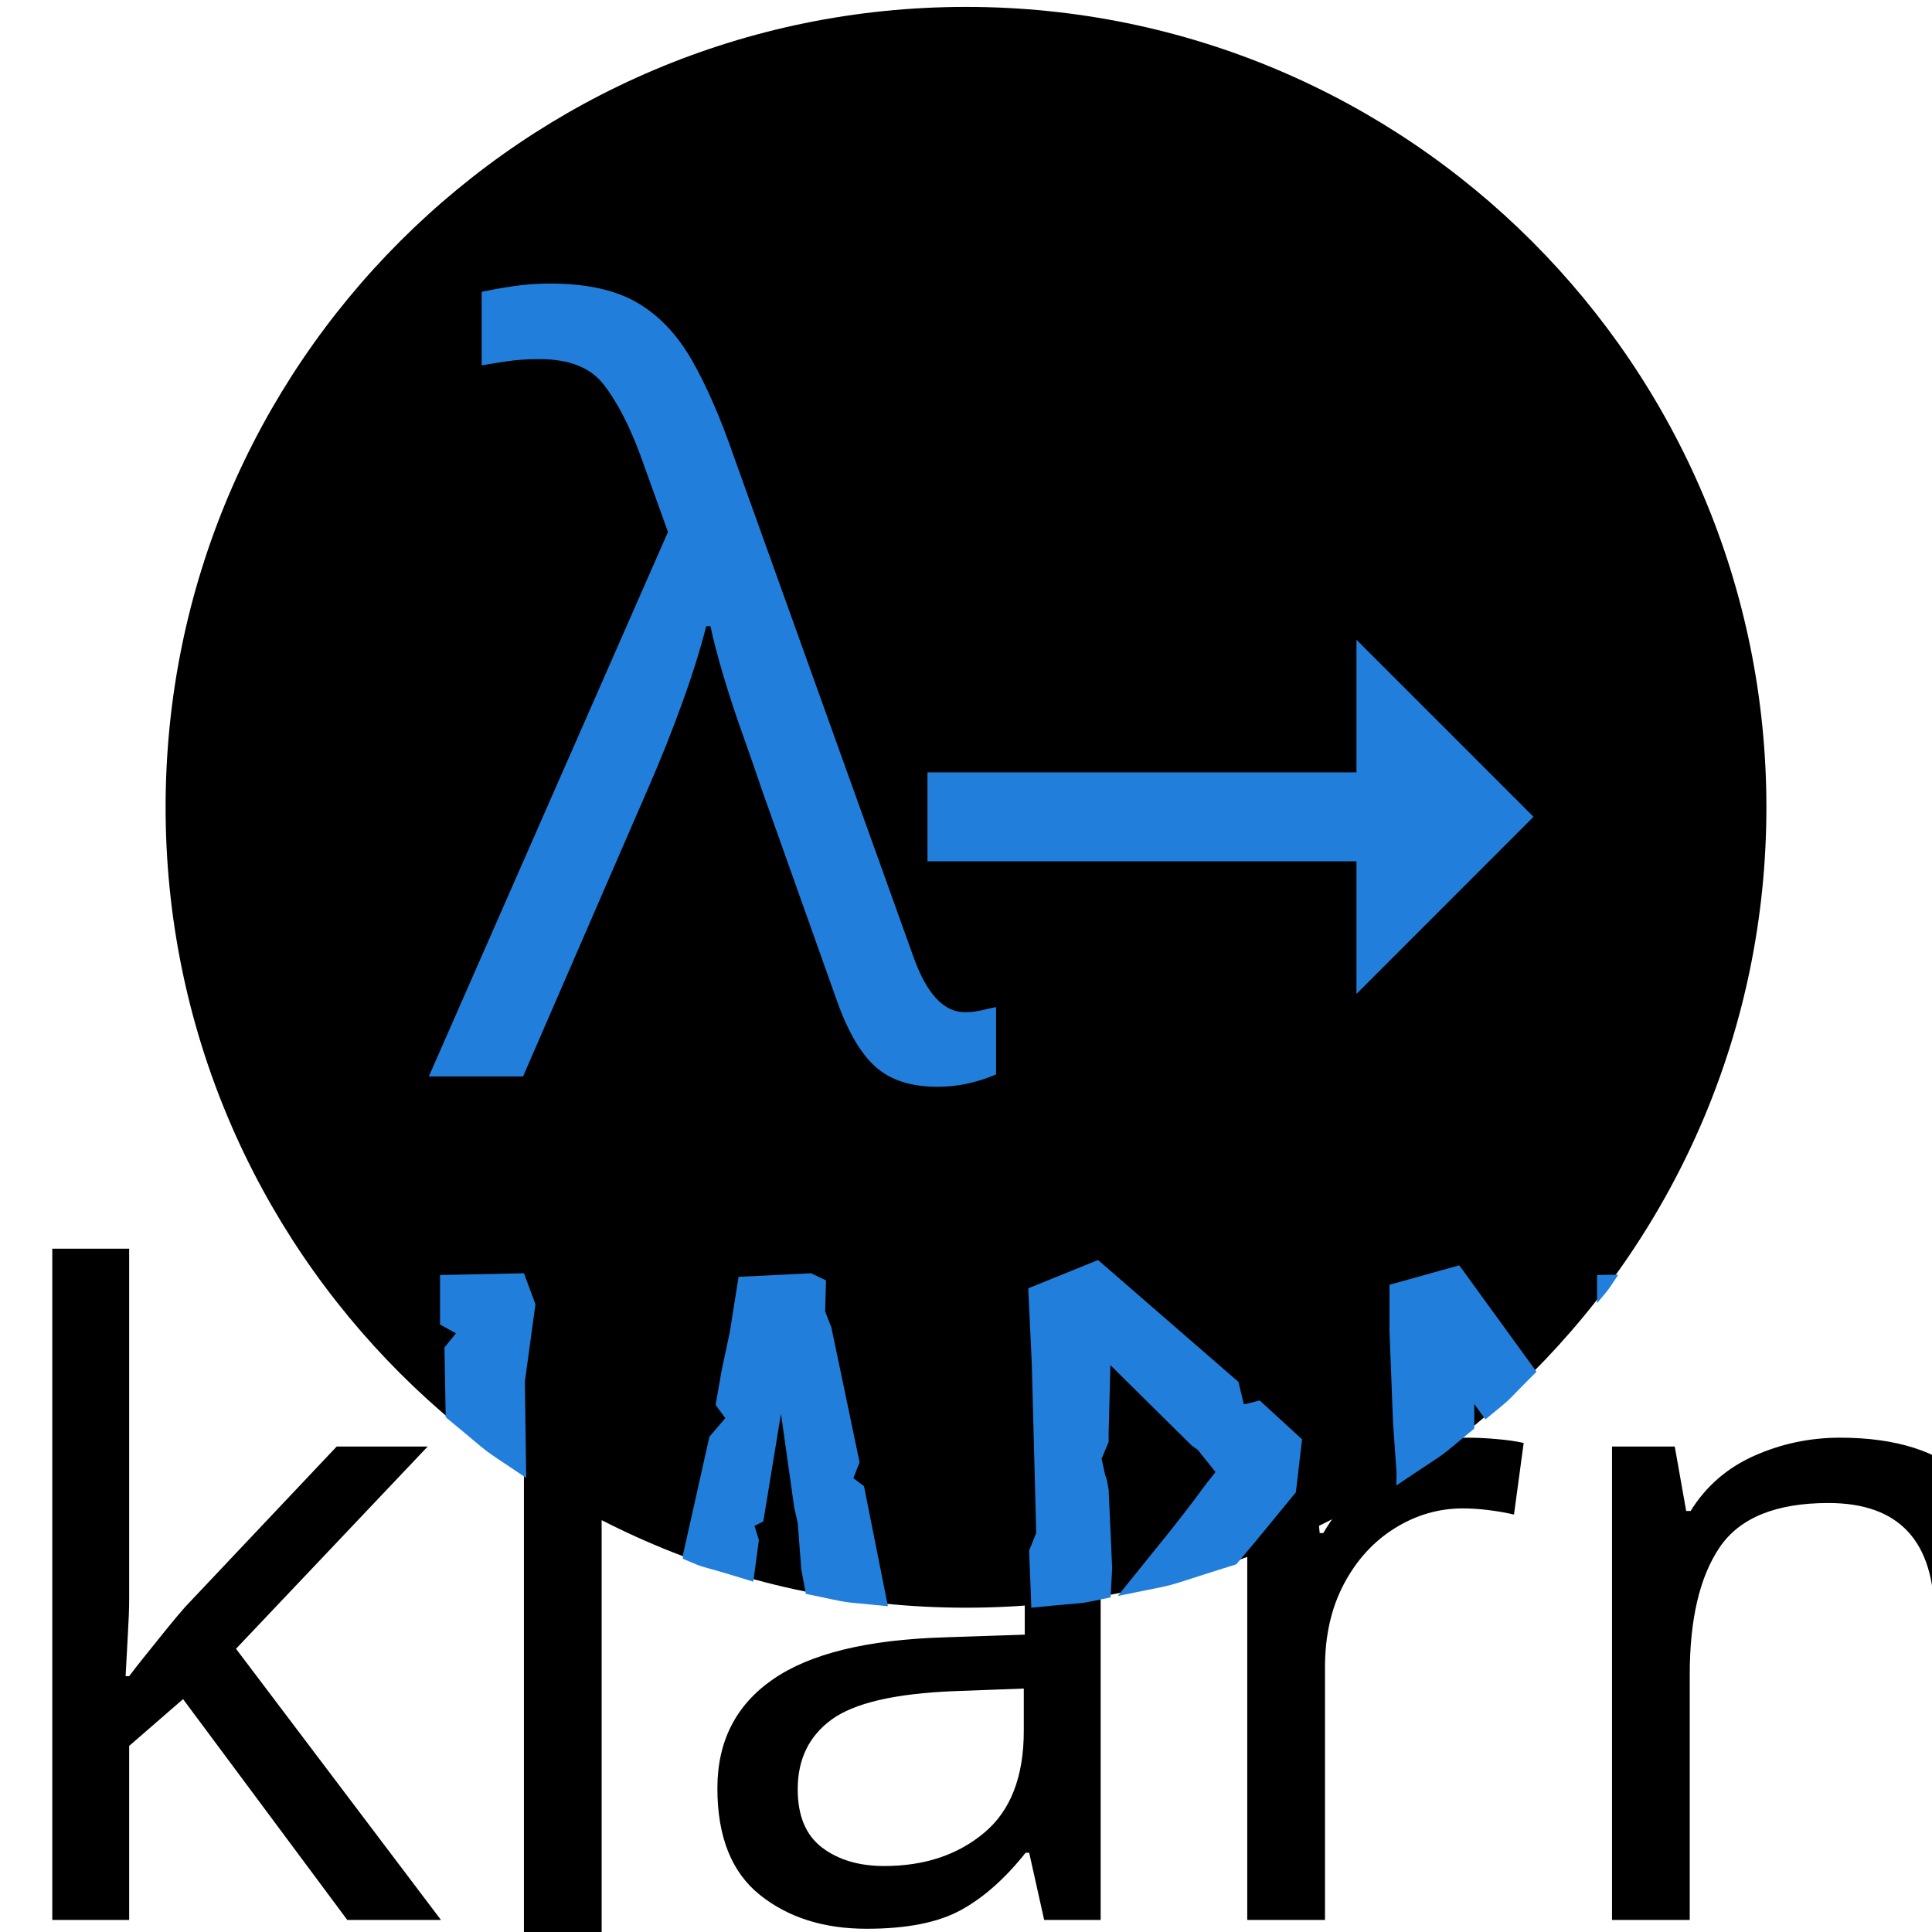
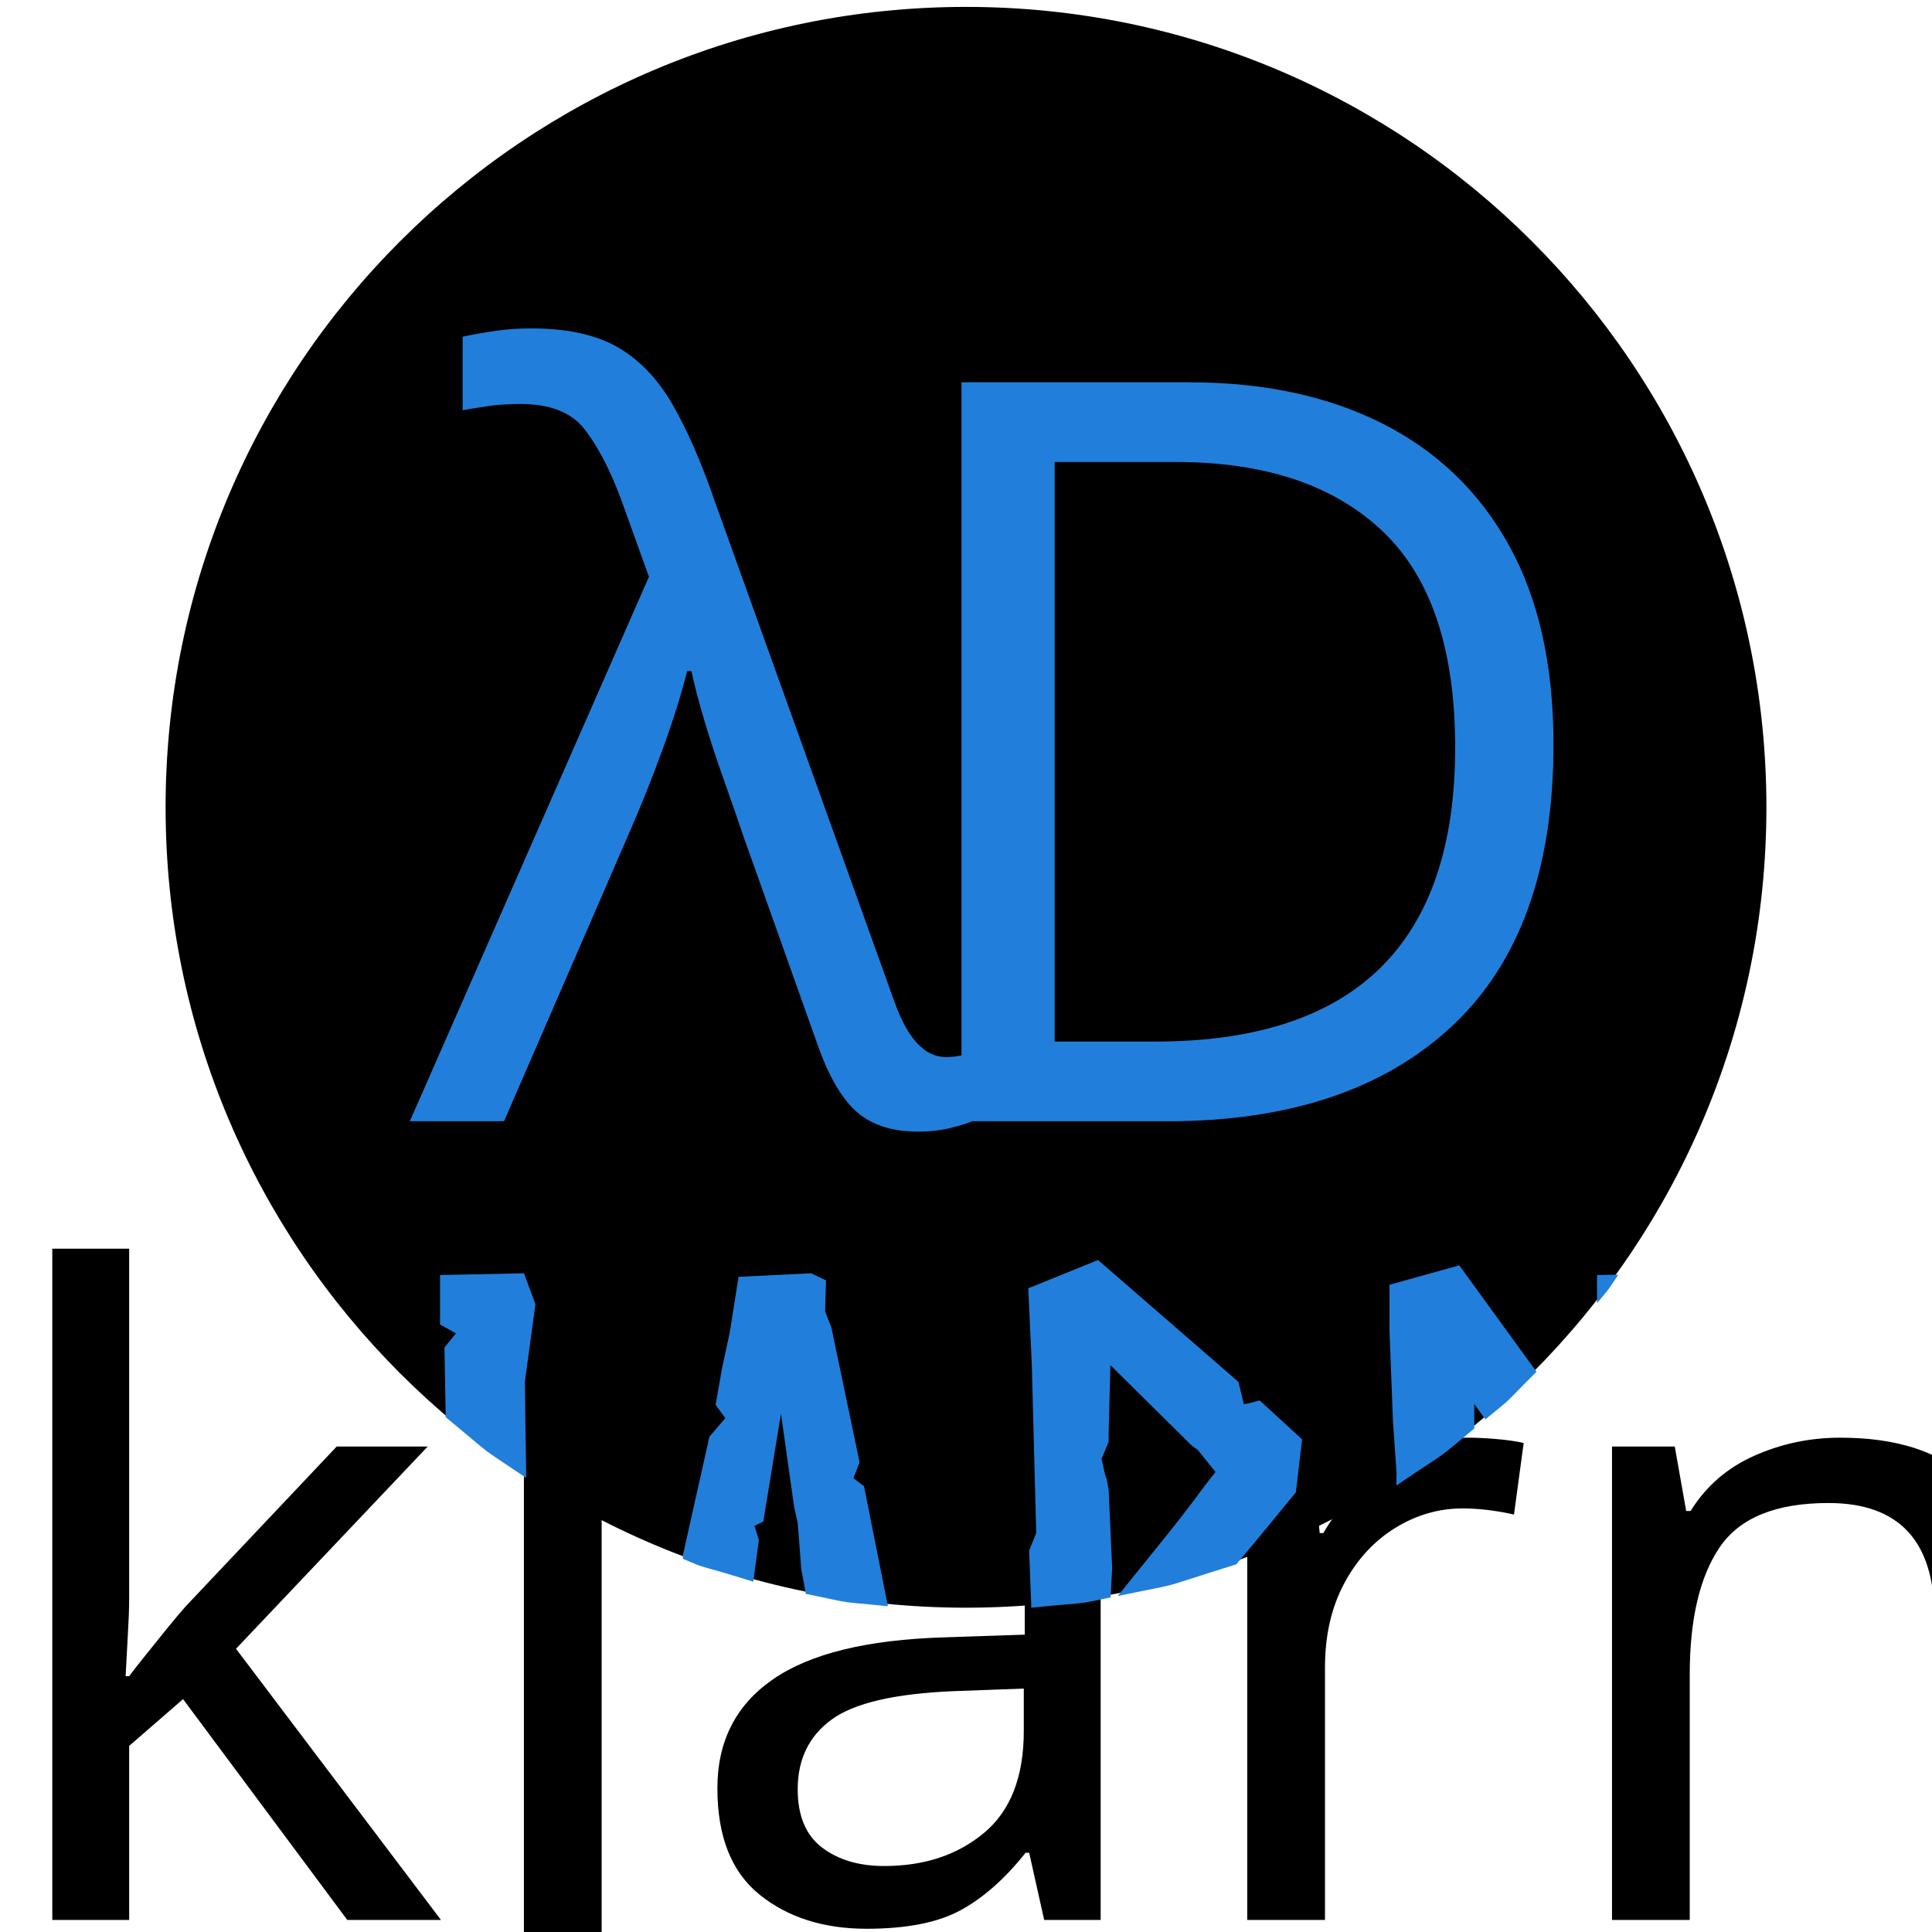
<svg xmlns="http://www.w3.org/2000/svg" version="1.1" x="0" y="0" width="280" height="280" viewBox="0, 0, 280, 280">
  <g id="Background">
    <rect x="0" y="0" width="280" height="280" fill="#000000" fill-opacity="0" />
  </g>
  <g id="Layer_1">
    <text transform="matrix(1, 0, 0, 1, 140, 261.25)">
      <tspan x="-143.296" y="17" font-family="Norse-Bold" font-size="128" fill="#000000">kjarni</tspan>
    </text>
    <path d="M140,233 C75.935,233 24,181.065 24,117 C24,52.935 75.935,1 140,1 C204.065,1 256,52.935 256,117 C256,181.065 204.065,233 140,233 z" fill="#000000" />
-     <text transform="matrix(1, 0, 0, 1, 151, 108)">
-       <tspan x="-87.943" y="48" font-family="EBGaramond08-Regular" font-size="150" kerning="0" fill="#217FDB">λ</tspan>
-       <tspan x="-23.443" y="48" font-family="ZapfDingbatsITC" font-size="120" kerning="0" fill="#217FDB">➞</tspan>
+     <text transform="matrix(1, 0, 0, 1, 150, 114.5)">
+       <tspan x="-89.7" y="48" font-family="EBGaramond08-Regular" font-size="150" kerning="0" fill="#217FDB">λ</tspan>
+       <tspan x="-25.2" y="48" font-family="Domine-Regular" font-size="150" kerning="0" fill="#217FDB">D</tspan>
    </text>
    <path d="M159.136,182.614 L179.488,200.278 L180.256,203.478 C180.384,203.606 182.432,202.966 182.56,202.966 L188.704,208.598 L187.808,216.278 L181.92,223.446 L179.166,226.716 C166.804,230.56 172.554,229.138 161.996,231.296 L168.224,223.574 C170.016,221.398 173.088,217.43 174.752,215.126 L176.16,213.334 L173.6,210.134 L172.704,209.494 L160.928,197.846 L160.672,207.702 L160.672,208.982 L159.648,211.414 L160.16,213.718 L160.416,214.486 L160.672,215.894 L161.184,227.286 L160.956,231.509 C155.059,232.715 158.864,232.047 149.463,233 L149.408,231.382 L149.152,224.726 L150.176,222.166 L149.536,197.718 L149.024,186.71 L159.136,182.614 z" fill="#217FDB" />
    <path d="M117.536,184.534 L119.712,185.558 L119.584,190.038 L119.968,191.062 L120.48,192.342 L124.576,211.926 L123.68,214.23 L125.216,215.382 L128.682,232.786 C120.543,231.961 124.504,232.573 116.791,230.996 L116.128,227.414 L115.616,220.758 L115.104,218.454 L113.184,204.886 L110.624,220.502 L109.344,221.142 L109.984,223.19 L109.174,229.23 C99.805,226.317 103.115,227.668 98.976,225.917 L98.976,225.366 L102.816,208.214 L105.12,205.526 L103.712,203.606 L104.608,198.486 L105.76,193.11 L107.04,185.046 L117.536,184.534 z" fill="#217FDB" />
    <path d="M211.488,183.382 L222.68,198.802 C217.253,204.228 219.78,201.991 215.275,205.709 L213.664,203.478 L213.664,207.038 C207.309,212.282 211.012,209.448 202.365,215.289 L202.4,213.462 L201.888,206.166 L201.376,192.854 L201.376,186.198 L211.488,183.382 z" fill="#217FDB" />
    <path d="M75.936,184.534 L77.6,189.014 L76.064,200.278 L76.263,214.189 C68.529,208.965 72.442,211.865 64.595,205.39 L64.416,195.286 L66.08,193.238 L63.776,191.958 L63.776,184.79 L75.936,184.534 z" fill="#217FDB" />
    <path d="M234.542,184.737 C232.606,187.603 233.636,186.227 231.456,188.868 L231.456,184.79 L234.542,184.737 z" fill="#217FDB" />
  </g>
</svg>
